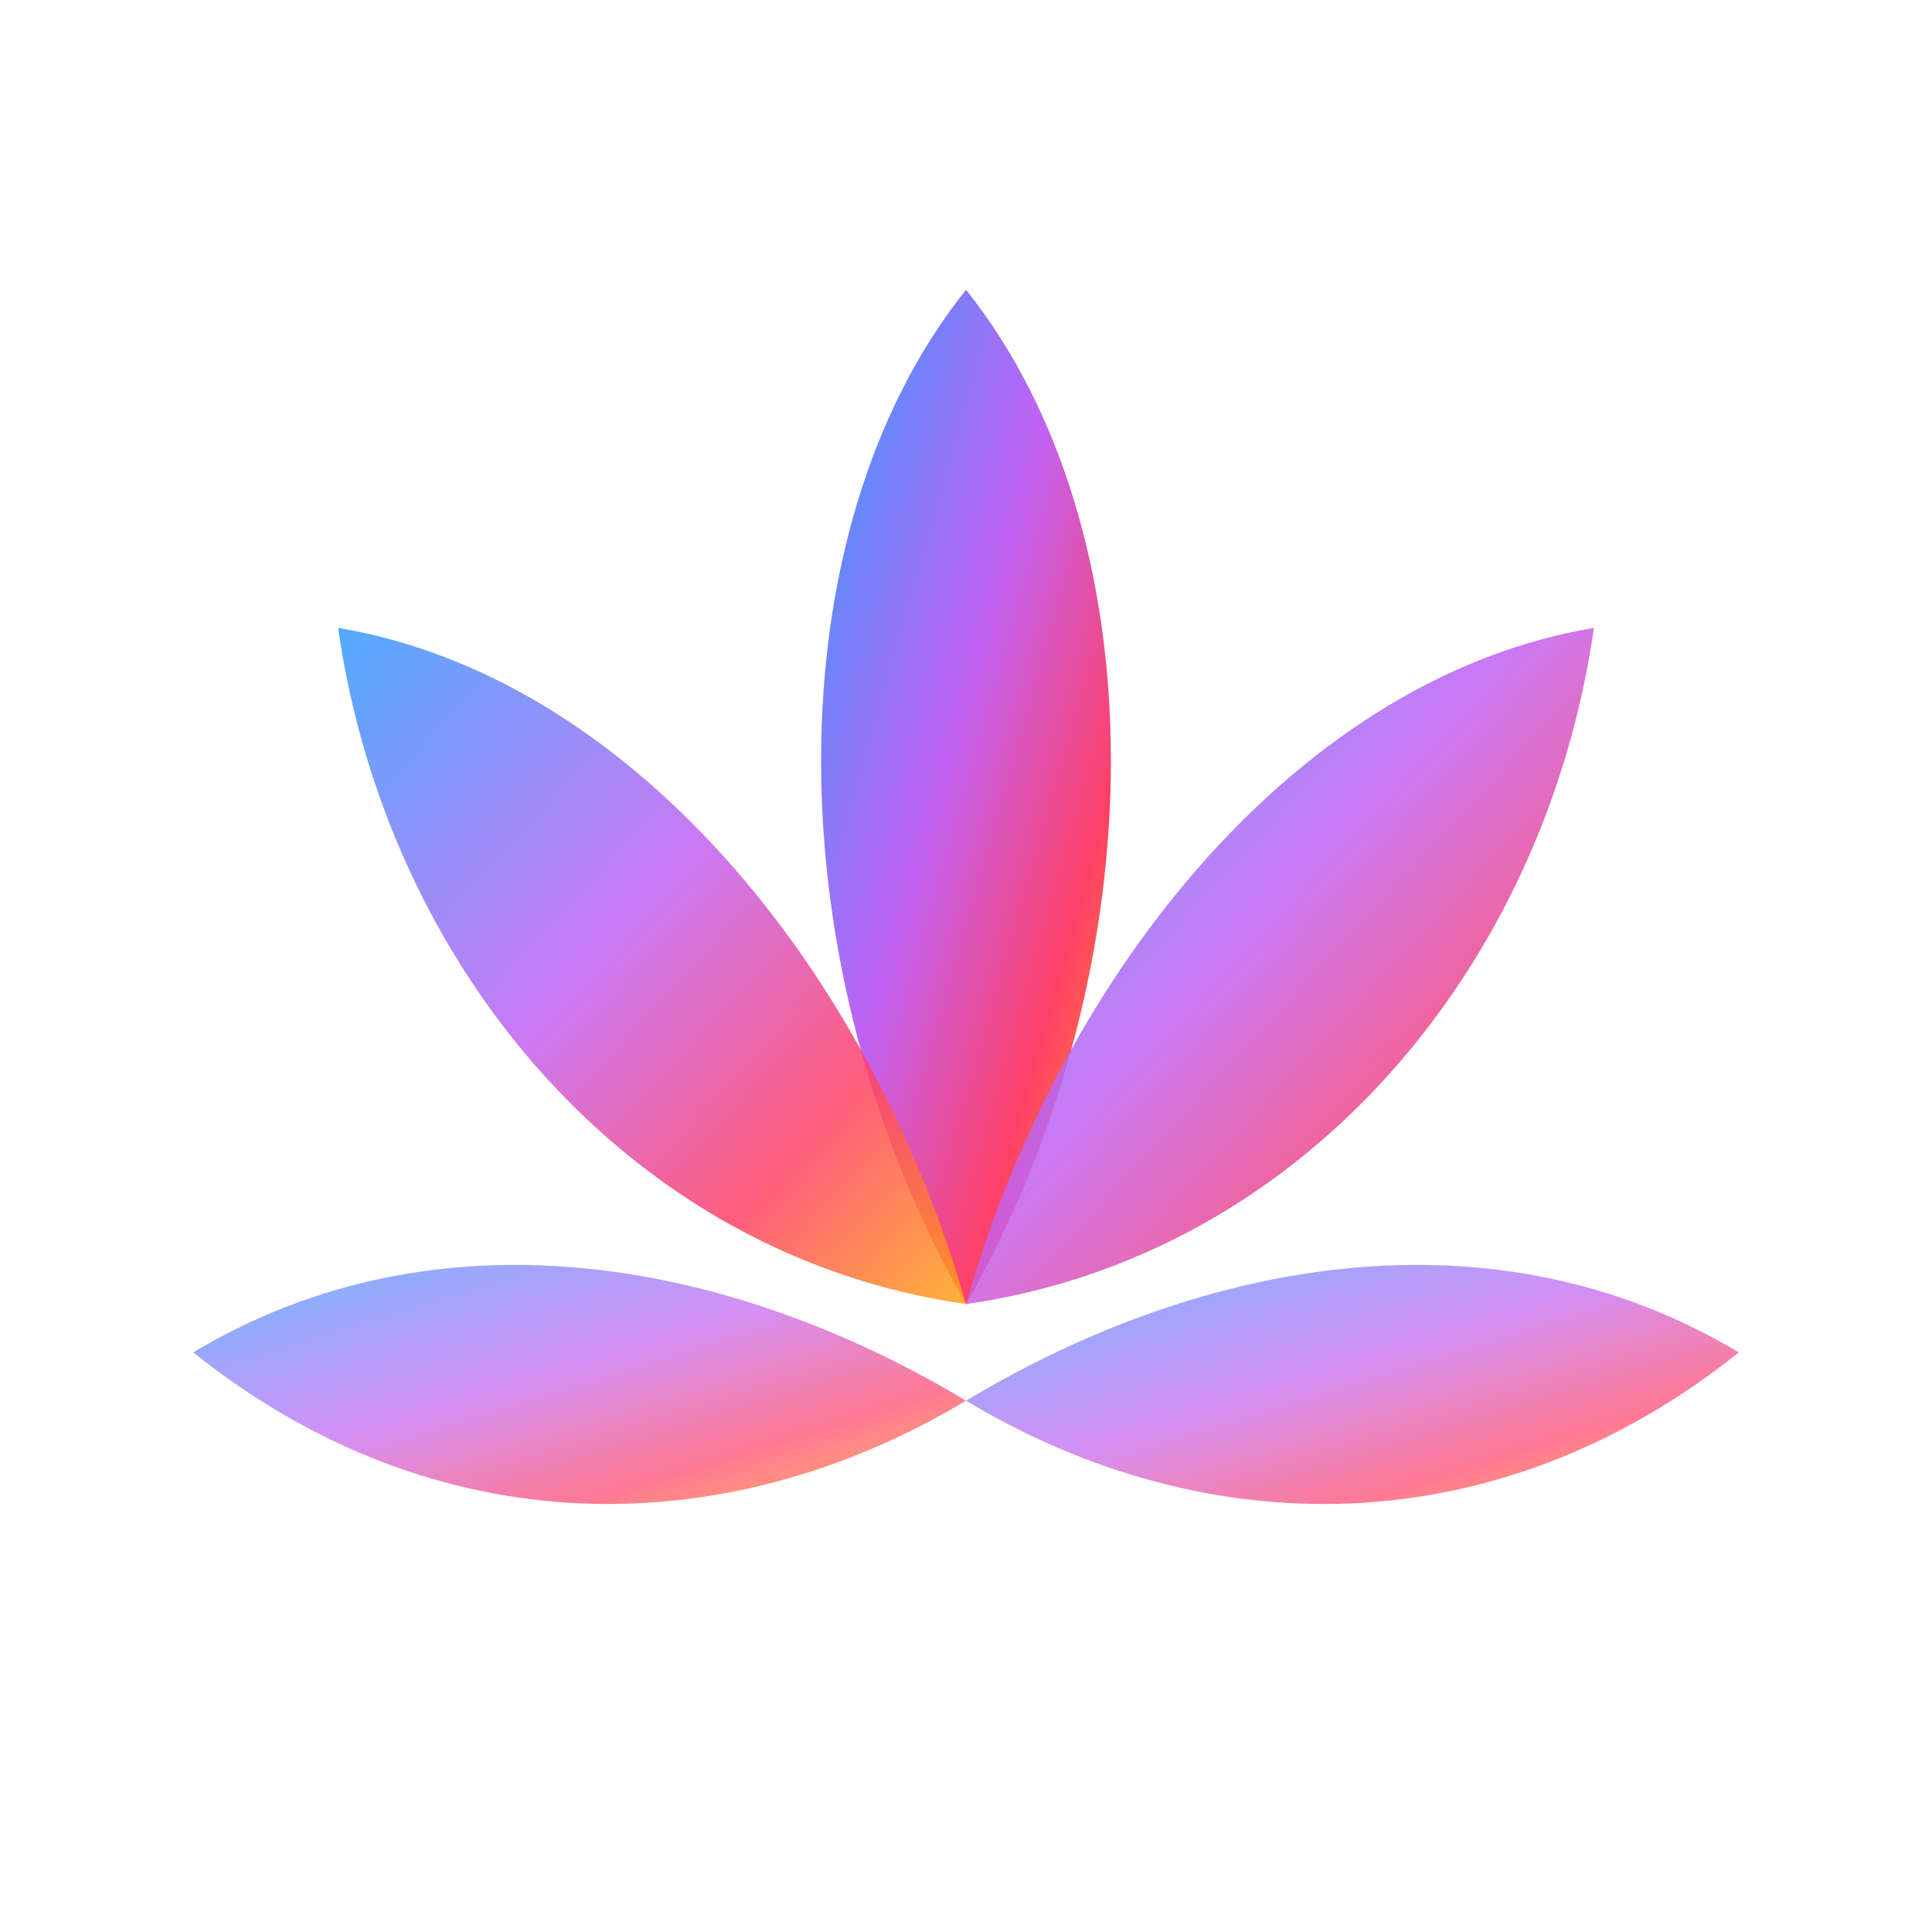
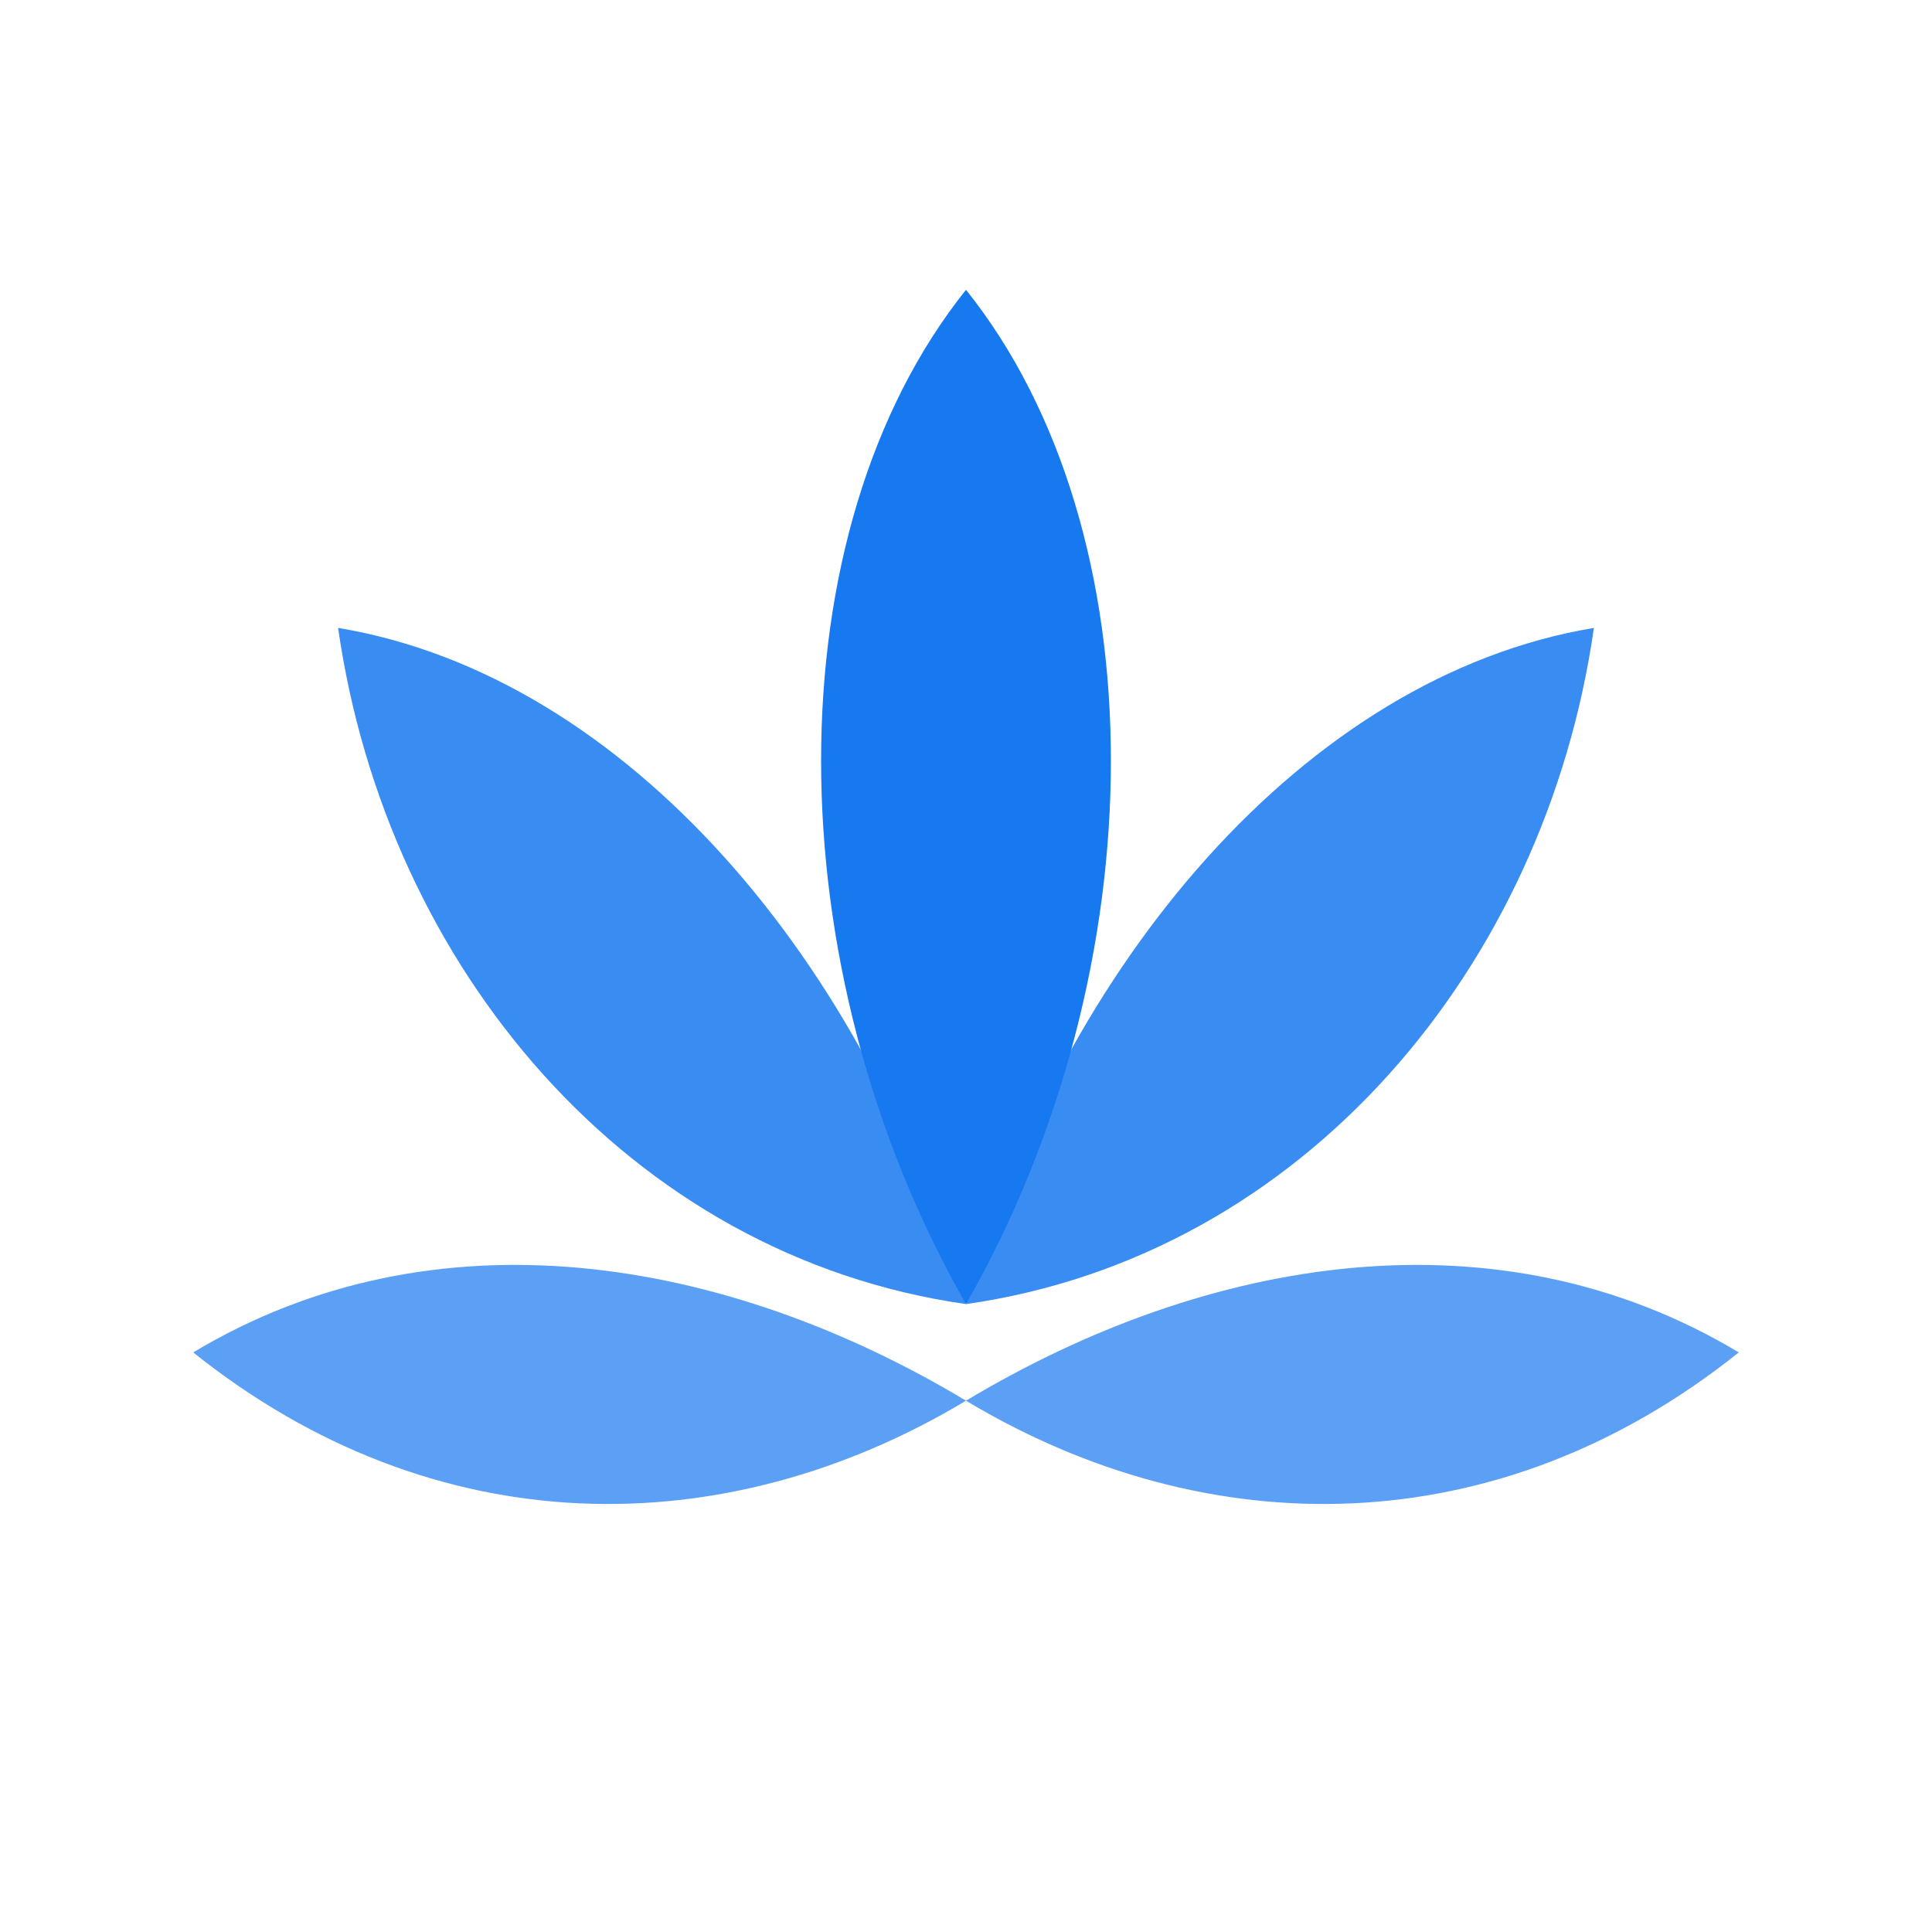
<svg xmlns="http://www.w3.org/2000/svg" viewBox="0 0 40 40">
-   <defs>
-     <linearGradient id="lg" x1="0" x2="1" y1="0" y2="1">
-       <stop offset="0" stop-color="#2997ff" />
-       <stop offset=".45" stop-color="#bf5af2" />
-       <stop offset=".75" stop-color="#ff375f" />
-       <stop offset="1" stop-color="#ff9f0a" />
-     </linearGradient>
-   </defs>
-   <g fill="url(#lg)" opacity=".95">
+   <g fill="#0a72ef" opacity=".95">
    <path d="M20 6c4 5 4 14 0 21c-4-7-4-16 0-21z" />
    <path d="M20 27c-2-7-7-13-13-14c1 7 6 13 13 14z" opacity=".85" />
    <path d="M20 27c2-7 7-13 13-14c-1 7-6 13-13 14z" opacity=".85" />
    <path d="M20 29c-5-3-11-4-16-1c5 4 11 4 16 1z" opacity=".7" />
    <path d="M20 29c5-3 11-4 16-1c-5 4-11 4-16 1z" opacity=".7" />
  </g>
</svg>
